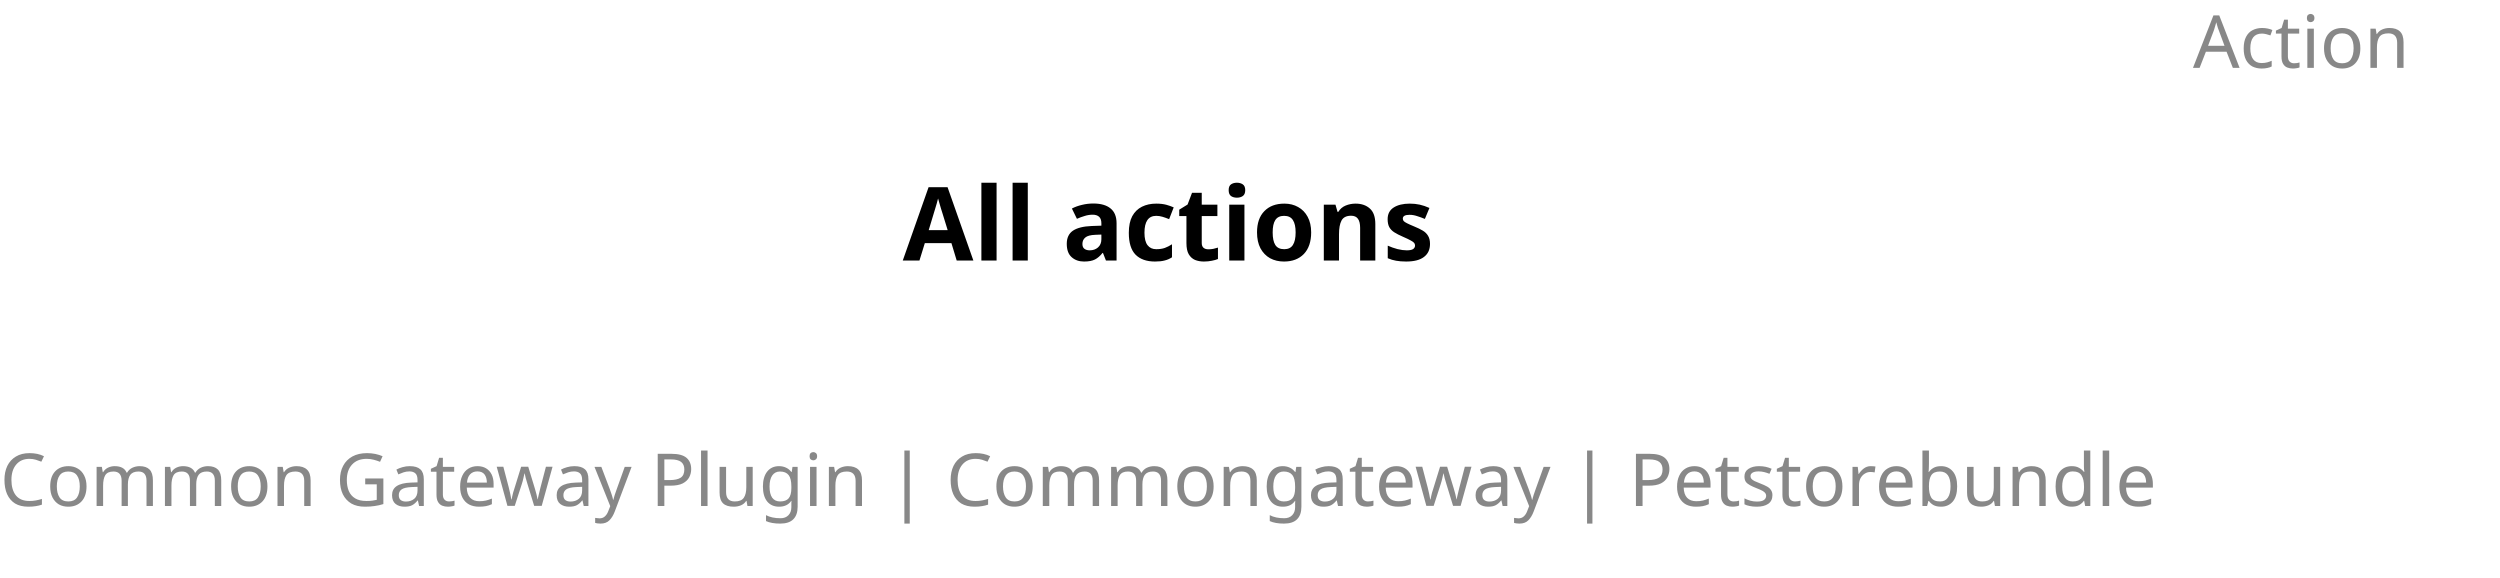
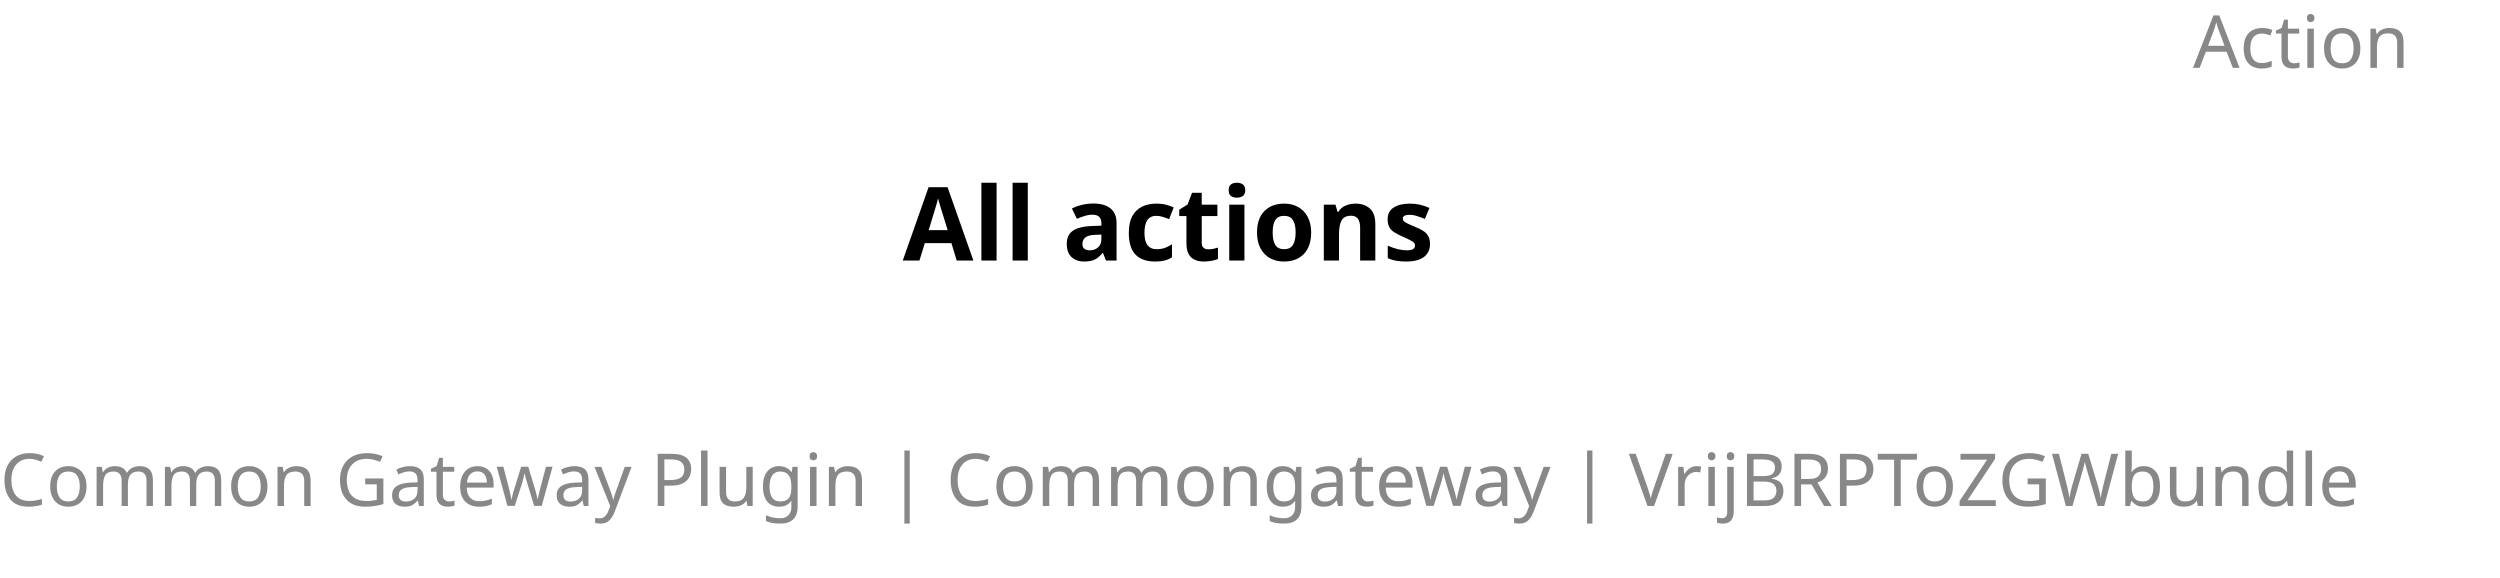
<svg xmlns="http://www.w3.org/2000/svg" contentStyleType="text/css" height="79px" preserveAspectRatio="none" style="width:342px;height:79px;background:#FFFFFF;" version="1.1" viewBox="0 0 342 79" width="342px" zoomAndPan="magnify">
  <defs />
  <g>
    <text fill="#888888" font-family="sans-serif" font-size="10" lengthAdjust="spacing" textLength="34" x="300" y="9.282">Action</text>
    <text fill="#000000" font-family="sans-serif" font-size="14" font-weight="bold" lengthAdjust="spacing" textLength="87" x="123.5" y="35.636">All actions</text>
-     <text fill="#888888" font-family="sans-serif" font-size="10" lengthAdjust="spacing" textLength="334" x="0" y="69.22">Common Gateway Plugin | Commongateway | Petstorebundle</text>
+     <text fill="#888888" font-family="sans-serif" font-size="10" lengthAdjust="spacing" textLength="334" x="0" y="69.22">Common Gateway Plugin | Commongateway | VrijBRPToZGWbundle</text>
  </g>
</svg>
